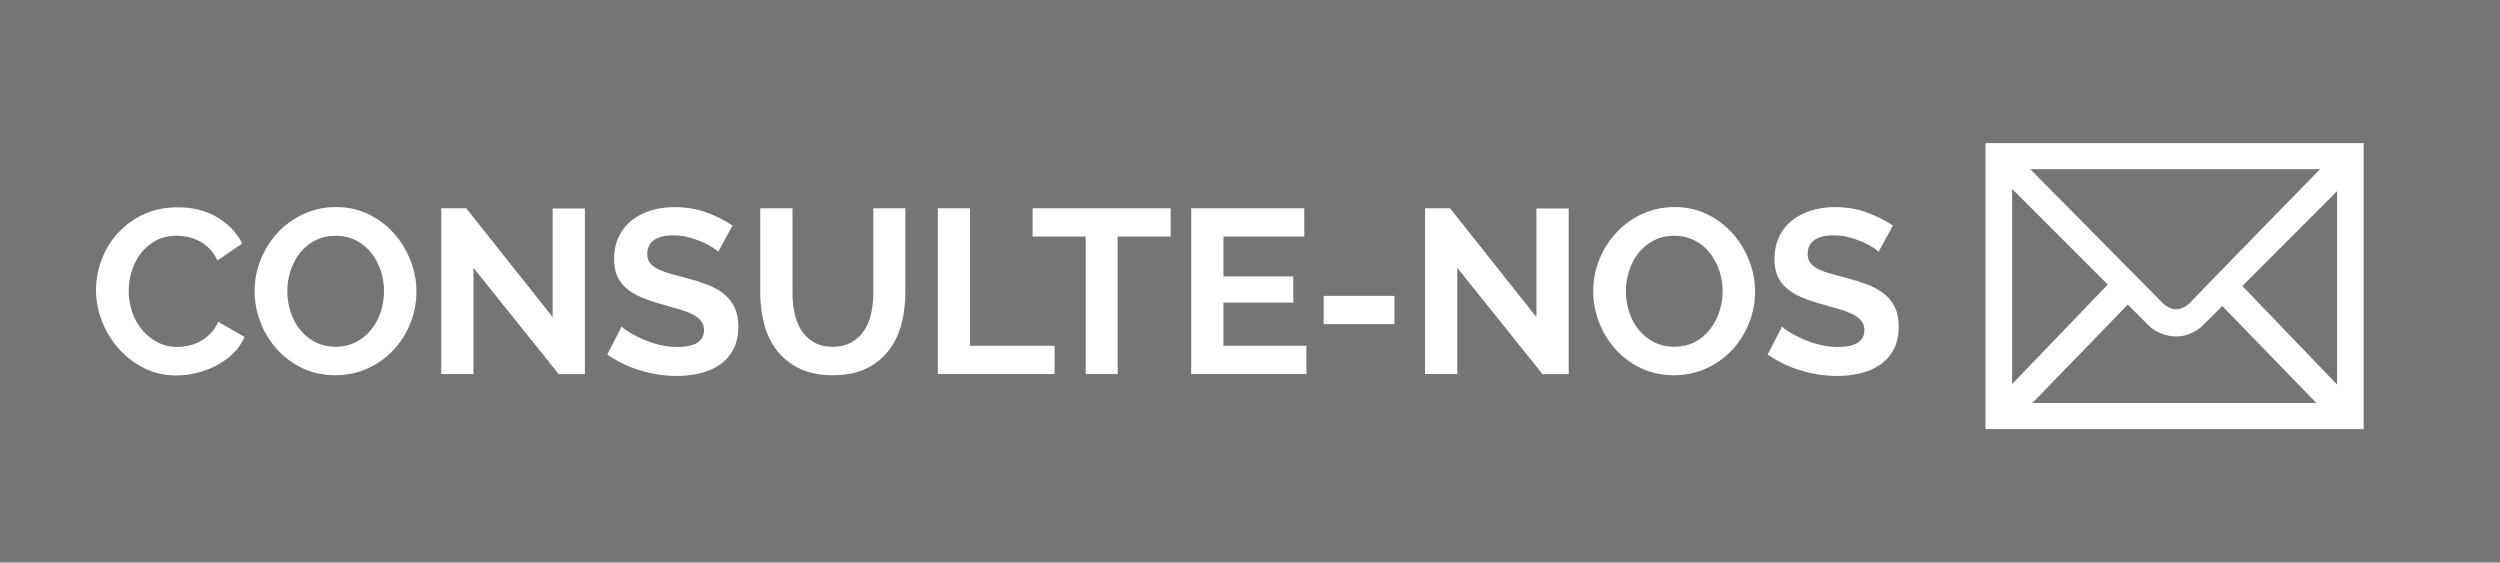
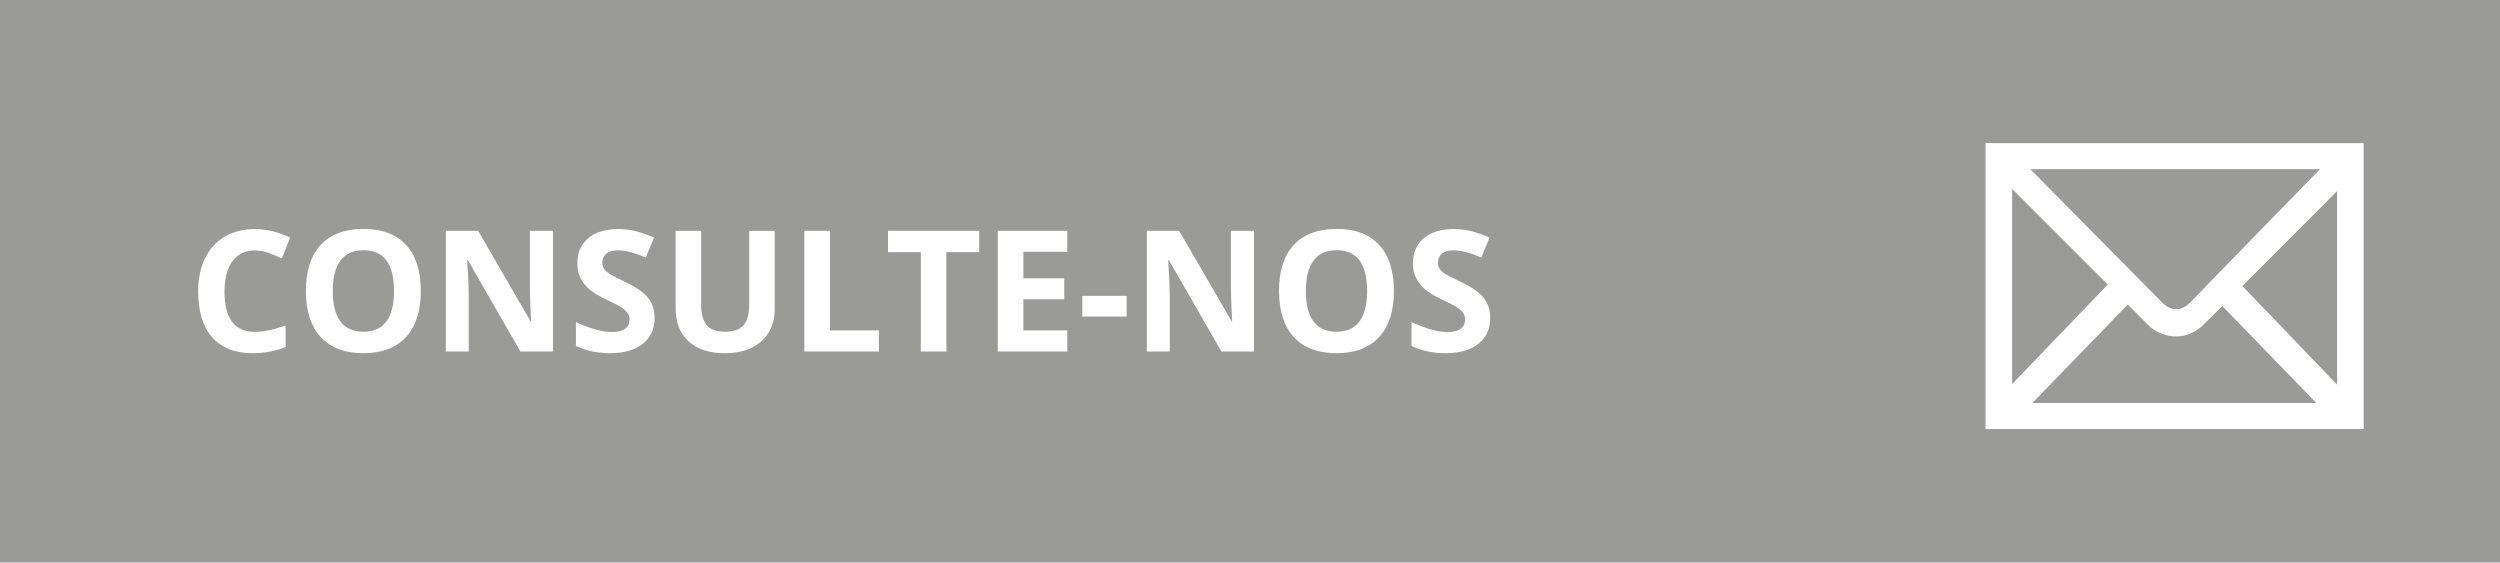
<svg xmlns="http://www.w3.org/2000/svg" width="200" height="45" viewBox="0 0 200 45">
-   <path fill="#757575" d="M0 0h200v45H0V0z" />
+   <path fill="#9A9A99" d="M0 0h200v45H0z" />
  <g fill="#FFF">
-     <path d="M162.177 13.283L172.97 24.2s1.04 1.208 2.25 0c.415-.46 10.707-11 10.707-11l1.75.125-.167 1.417s-11.166 11.208-11.417 11.416c-2.124 1.71-4.082 0-4.082 0L160.554 14.7v-1.833l1.624.416z" />
-     <path d="M168.802 22.575l-8.208 8.54-.082 1.793 1.875-.46 8-8.248-1.585-1.625zm10.292 0l8.208 8.54.083 1.793-1.875-.46-8-8.248 1.584-1.625z" />
+     <path d="M20.384 20.03c-.77 0-1.367.29-1.79.87s-.634 1.386-.634 2.42c0 2.154.808 3.23 2.424 3.23.678 0 1.5-.17 2.464-.51v1.72c-.792.33-1.678.494-2.655.494-1.405 0-2.48-.426-3.224-1.278-.745-.852-1.117-2.075-1.117-3.67 0-1.003.183-1.883.548-2.638.366-.756.892-1.335 1.576-1.737.685-.402 1.487-.603 2.408-.603.938 0 1.88.227 2.827.68l-.66 1.665c-.36-.172-.724-.32-1.09-.45a3.25 3.25 0 0 0-1.076-.19zM33.667 23.28c0 1.6-.396 2.828-1.19 3.687-.79.86-1.928 1.288-3.407 1.288-1.48 0-2.616-.43-3.41-1.288-.79-.858-1.188-2.092-1.188-3.7s.397-2.834 1.192-3.682 1.934-1.27 3.418-1.27c1.484 0 2.62.427 3.405 1.28.787.854 1.18 2.084 1.18 3.686zm-7.047 0c0 1.08.205 1.893.614 2.44.41.545 1.02.818 1.836.818 1.633 0 2.45-1.086 2.45-3.257 0-2.175-.81-3.263-2.437-3.263-.815 0-1.43.274-1.843.823-.414.55-.62 1.362-.62 2.44zM44.237 28.123h-2.603l-4.2-7.306h-.06c.083 1.29.125 2.21.125 2.76v4.546h-1.83v-9.657h2.582l4.194 7.233h.046a58.688 58.688 0 0 1-.1-2.663v-4.57h1.844v9.656zM52.368 25.44c0 .873-.313 1.56-.94 2.062-.628.502-1.5.753-2.62.753-1.03 0-1.942-.193-2.734-.58V25.77c.65.29 1.203.495 1.654.614.452.12.864.18 1.24.18.448 0 .793-.087 1.033-.26.24-.17.36-.426.36-.766a.845.845 0 0 0-.158-.505 1.796 1.796 0 0 0-.466-.427c-.205-.136-.622-.354-1.252-.653-.59-.277-1.033-.544-1.328-.8a2.996 2.996 0 0 1-.707-.892c-.177-.34-.265-.735-.265-1.188 0-.854.29-1.526.87-2.015.578-.49 1.378-.733 2.4-.733.502 0 .98.06 1.437.178.456.12.932.287 1.43.502l-.66 1.593a9.665 9.665 0 0 0-1.278-.443 4.146 4.146 0 0 0-.994-.125c-.388 0-.685.09-.892.27a.894.894 0 0 0-.31.708c0 .18.04.338.124.473.083.134.217.264.4.39.182.125.614.35 1.297.677.9.432 1.52.864 1.855 1.298.336.43.503.964.503 1.593zM61.98 18.466v6.25c0 .712-.16 1.338-.48 1.875s-.78.95-1.384 1.236c-.604.286-1.317.43-2.14.43-1.242 0-2.207-.318-2.894-.955s-1.03-1.506-1.03-2.61v-6.224h2.04v5.912c0 .744.15 1.29.45 1.638.3.35.795.522 1.486.522.67 0 1.155-.176 1.457-.525.302-.35.453-.9.453-1.648v-5.898h2.04zM64.344 28.123v-9.657h2.048v7.966h3.917v1.69h-5.966zM75.712 28.123h-2.048V20.17h-2.622v-1.704h7.292v1.704H75.71v7.953zM85.383 28.123H79.82v-9.657h5.563v1.678H81.87v2.12h3.27v1.678h-3.27v2.49h3.513v1.69zM86.585 25.322v-1.65h3.547v1.65h-3.547zM100.318 28.123h-2.603l-4.2-7.306h-.06c.083 1.29.125 2.21.125 2.76v4.546h-1.83v-9.657h2.583l4.194 7.233h.046a58.688 58.688 0 0 1-.1-2.663v-4.57h1.844v9.656zM111.515 23.28c0 1.6-.396 2.828-1.188 3.687-.793.86-1.93 1.288-3.408 1.288-1.48 0-2.618-.43-3.41-1.288-.792-.858-1.188-2.092-1.188-3.7s.396-2.834 1.19-3.682 1.936-1.27 3.42-1.27c1.483 0 2.62.427 3.405 1.28.784.854 1.178 2.084 1.178 3.686zm-7.048 0c0 1.08.205 1.893.614 2.44s1.022.818 1.838.818c1.633 0 2.45-1.086 2.45-3.257 0-2.175-.812-3.263-2.438-3.263-.815 0-1.43.274-1.843.823-.413.55-.62 1.362-.62 2.44zM119.217 25.44c0 .873-.313 1.56-.94 2.062-.628.502-1.5.753-2.62.753-1.03 0-1.94-.193-2.734-.58V25.77c.65.29 1.203.495 1.654.614s.864.18 1.238.18c.45 0 .795-.087 1.034-.26.24-.17.36-.426.36-.766a.85.85 0 0 0-.16-.505 1.802 1.802 0 0 0-.466-.427c-.204-.136-.62-.354-1.252-.653-.59-.277-1.032-.544-1.327-.8a2.993 2.993 0 0 1-.706-.892c-.178-.34-.266-.735-.266-1.188 0-.854.29-1.526.868-2.015.58-.49 1.38-.733 2.4-.733.503 0 .982.06 1.438.178.456.12.933.287 1.43.502l-.66 1.593a9.71 9.71 0 0 0-1.277-.443 4.158 4.158 0 0 0-.994-.125c-.39 0-.687.09-.894.27s-.31.417-.31.708c0 .18.04.338.125.473.084.134.218.264.4.39.183.125.615.35 1.3.677.9.432 1.52.864 1.854 1.298.335.43.503.964.503 1.593z" />
+   </g>
+   <g fill="#FFF">
+     <path d="M162.177 13.283L172.97 24.2s1.04 1.208 2.25 0c.415-.46 10.707-11 10.707-11l1.75.125-.167 1.417s-11.166 11.208-11.417 11.416c-2.124 1.71-4.082 0-4.082 0L160.553 14.7v-1.833l1.625.416z" />
+     <path d="M168.802 22.575l-8.208 8.54-.083 1.793 1.875-.46 8-8.248zM179.094 22.575l8.208 8.54.083 1.793-1.875-.46-8-8.248z" />
    <path d="M158.844 11.45v22.875h30.25V11.45h-30.25zm28.125 20.79h-26V13.534h26V32.24z" />
  </g>
-   <g fill="#FFF">
-     <path d="M7.682 23.2c0-.81.146-1.61.44-2.4.292-.792.718-1.5 1.28-2.123a6.485 6.485 0 0 1 2.055-1.514c.81-.386 1.73-.58 2.765-.58 1.22 0 2.277.27 3.167.804.89.535 1.554 1.233 1.99 2.092l-1.982 1.363a3.41 3.41 0 0 0-.635-.944 3.197 3.197 0 0 0-.803-.607 3.704 3.704 0 0 0-.897-.328 4.285 4.285 0 0 0-.916-.102c-.647 0-1.212.13-1.69.393a3.74 3.74 0 0 0-1.197 1.018c-.318.418-.558.89-.72 1.42a5.328 5.328 0 0 0-.243 1.58c0 .585.094 1.15.28 1.69.188.54.452 1.02.795 1.43s.754.74 1.233.99c.48.25 1.006.373 1.58.373.298 0 .61-.036.934-.11a3.507 3.507 0 0 0 1.738-.982 2.85 2.85 0 0 0 .597-.925l2.11 1.215a3.99 3.99 0 0 1-.905 1.317c-.393.38-.835.7-1.327.96-.493.264-1.02.462-1.58.6a6.907 6.907 0 0 1-1.644.207c-.948 0-1.814-.2-2.598-.6a6.73 6.73 0 0 1-2.027-1.56 7.305 7.305 0 0 1-1.327-2.187 6.8 6.8 0 0 1-.476-2.494zM26.834 30.02c-.972 0-1.853-.19-2.644-.568a6.502 6.502 0 0 1-2.037-1.513 6.904 6.904 0 0 1-1.317-2.16 6.886 6.886 0 0 1-.467-2.485c0-.884.164-1.732.494-2.542.33-.81.785-1.526 1.364-2.15a6.535 6.535 0 0 1 2.064-1.484 6.127 6.127 0 0 1 2.598-.552c.958 0 1.834.196 2.625.588.79.393 1.466.906 2.027 1.542.56.636.996 1.358 1.308 2.167.31.81.467 1.632.467 2.467 0 .885-.162 1.73-.486 2.53s-.772 1.514-1.344 2.13a6.478 6.478 0 0 1-2.056 1.477c-.795.367-1.66.55-2.596.55zm-3.85-6.726c0 .572.087 1.127.262 1.662.175.536.427 1.01.757 1.42.33.412.735.742 1.215.99.48.25 1.024.374 1.635.374.624 0 1.173-.128 1.654-.383.48-.256.884-.595 1.214-1.02.33-.422.58-.898.75-1.428s.25-1.068.25-1.617a5.16 5.16 0 0 0-.27-1.663 4.627 4.627 0 0 0-.766-1.42 3.695 3.695 0 0 0-1.214-.982 3.53 3.53 0 0 0-1.617-.364c-.623 0-1.177.128-1.663.383s-.89.592-1.214 1.01c-.324.416-.57.89-.738 1.42a5.308 5.308 0 0 0-.253 1.617zM37.877 21.425v8.5H35.3V16.66h1.998l6.914 8.708v-8.69h2.578v13.25h-2.092l-6.82-8.503zM57.46 20.135a3.117 3.117 0 0 0-.477-.355 6.117 6.117 0 0 0-.84-.44 7.442 7.442 0 0 0-1.076-.364c-.386-.1-.778-.15-1.177-.15-.71 0-1.24.13-1.588.393-.35.26-.523.628-.523 1.102 0 .275.065.5.195.682.13.18.32.34.57.476.25.136.563.262.943.374.38.113.818.23 1.317.355.647.174 1.236.36 1.766.56.53.2.978.45 1.346.748.367.3.65.657.85 1.075s.3.93.3 1.542c0 .71-.136 1.315-.403 1.82a3.4 3.4 0 0 1-1.083 1.226 4.74 4.74 0 0 1-1.57.682 7.848 7.848 0 0 1-1.858.215 9.95 9.95 0 0 1-2.952-.45 9.006 9.006 0 0 1-2.616-1.27l1.14-2.222c.112.11.313.257.607.438.293.18.64.36 1.038.542.4.18.84.333 1.327.457s.984.187 1.495.187c1.42 0 2.13-.455 2.13-1.364 0-.286-.082-.53-.243-.728-.16-.2-.392-.374-.69-.524-.3-.15-.662-.286-1.085-.41-.424-.126-.897-.262-1.42-.41-.636-.176-1.187-.365-1.654-.57s-.857-.448-1.168-.73a2.752 2.752 0 0 1-.7-.97c-.157-.37-.234-.808-.234-1.318 0-.673.124-1.27.374-1.794s.595-.96 1.037-1.308a4.715 4.715 0 0 1 1.542-.794 6.353 6.353 0 0 1 1.886-.27c.935 0 1.794.145 2.58.438s1.47.64 2.055 1.037l-1.14 2.09zM66.616 27.74c.61 0 1.124-.124 1.54-.374a3.007 3.007 0 0 0 1.01-.97c.253-.4.435-.856.54-1.375.106-.516.16-1.048.16-1.596V16.66h2.56v6.764c0 .91-.11 1.763-.33 2.56-.215.8-.56 1.496-1.026 2.092a4.908 4.908 0 0 1-1.803 1.422c-.735.35-1.613.52-2.635.52-1.06 0-1.96-.182-2.7-.55-.742-.367-1.343-.853-1.804-1.456a5.82 5.82 0 0 1-1-2.103 9.897 9.897 0 0 1-.308-2.487V16.66h2.58v6.764c0 .562.054 1.1.16 1.616.105.518.287.976.54 1.374.256.4.59.72 1 .962.414.244.918.364 1.516.364zM75.025 29.927V16.66h2.578v11.006h6.765v2.26h-9.343zM93.654 18.92h-4.24v11.007h-2.56V18.92H82.61v-2.26h11.043v2.26zM104.51 27.666v2.26h-9.212V16.66h9.044v2.26h-6.465v3.197h5.587v2.093h-5.587v3.456h6.632zM105.893 25.93v-2.262h5.66v2.26h-5.66zM116.582 21.425v8.5h-2.58V16.66h2l6.913 8.708v-8.69h2.58v13.25H123.4l-6.818-8.503zM133.92 30.02c-.97 0-1.853-.19-2.644-.568a6.486 6.486 0 0 1-2.036-1.513 6.867 6.867 0 0 1-1.317-2.16 6.844 6.844 0 0 1-.467-2.485c0-.884.165-1.732.494-2.542.33-.81.784-1.526 1.365-2.15a6.51 6.51 0 0 1 2.063-1.484 6.116 6.116 0 0 1 2.597-.552c.96 0 1.836.196 2.626.588a6.538 6.538 0 0 1 2.028 1.542c.56.636.996 1.358 1.308 2.167a6.794 6.794 0 0 1-.018 4.998 6.864 6.864 0 0 1-1.346 2.13 6.485 6.485 0 0 1-2.055 1.476 6.112 6.112 0 0 1-2.596.55zm-3.85-6.726c0 .572.088 1.127.263 1.662.175.536.426 1.01.757 1.42.33.412.735.742 1.214.99.48.25 1.025.374 1.636.374.623 0 1.175-.128 1.654-.383.48-.256.884-.595 1.215-1.02.33-.422.578-.898.746-1.428a5.247 5.247 0 0 0-.018-3.28 4.585 4.585 0 0 0-.766-1.42 3.685 3.685 0 0 0-1.214-.982 3.526 3.526 0 0 0-1.617-.364c-.62 0-1.176.128-1.66.383a3.66 3.66 0 0 0-1.214 1.01c-.326.416-.57.89-.74 1.42a5.22 5.22 0 0 0-.255 1.617zM150.29 20.135a3.215 3.215 0 0 0-.478-.355 6.027 6.027 0 0 0-.84-.44 7.57 7.57 0 0 0-1.074-.364c-.386-.1-.778-.15-1.177-.15-.71 0-1.24.13-1.588.393-.35.26-.522.628-.522 1.102 0 .275.063.5.195.682.13.18.32.34.57.476.247.138.562.262.944.374.377.113.816.23 1.314.355.647.174 1.236.36 1.767.56.53.2.98.45 1.346.748.368.3.65.657.85 1.075.2.418.3.93.3 1.542 0 .71-.135 1.315-.402 1.82a3.42 3.42 0 0 1-1.083 1.226 4.75 4.75 0 0 1-1.57.682 7.83 7.83 0 0 1-1.857.215 9.94 9.94 0 0 1-2.952-.45 9 9 0 0 1-2.616-1.27l1.14-2.222c.112.11.314.257.606.438s.64.36 1.038.542c.397.18.84.333 1.326.457s.984.187 1.495.187c1.42 0 2.13-.455 2.13-1.364 0-.286-.082-.53-.244-.728-.162-.2-.392-.374-.69-.524a6.534 6.534 0 0 0-1.085-.41 126.65 126.65 0 0 0-1.418-.41 12.075 12.075 0 0 1-1.655-.57 4.313 4.313 0 0 1-1.168-.73 2.728 2.728 0 0 1-.702-.97c-.154-.37-.233-.808-.233-1.318 0-.673.126-1.27.374-1.794a3.62 3.62 0 0 1 1.036-1.308 4.7 4.7 0 0 1 1.54-.794 6.327 6.327 0 0 1 1.89-.27c.933 0 1.792.145 2.577.438s1.47.64 2.057 1.037l-1.14 2.09z" />
-   </g>
</svg>
